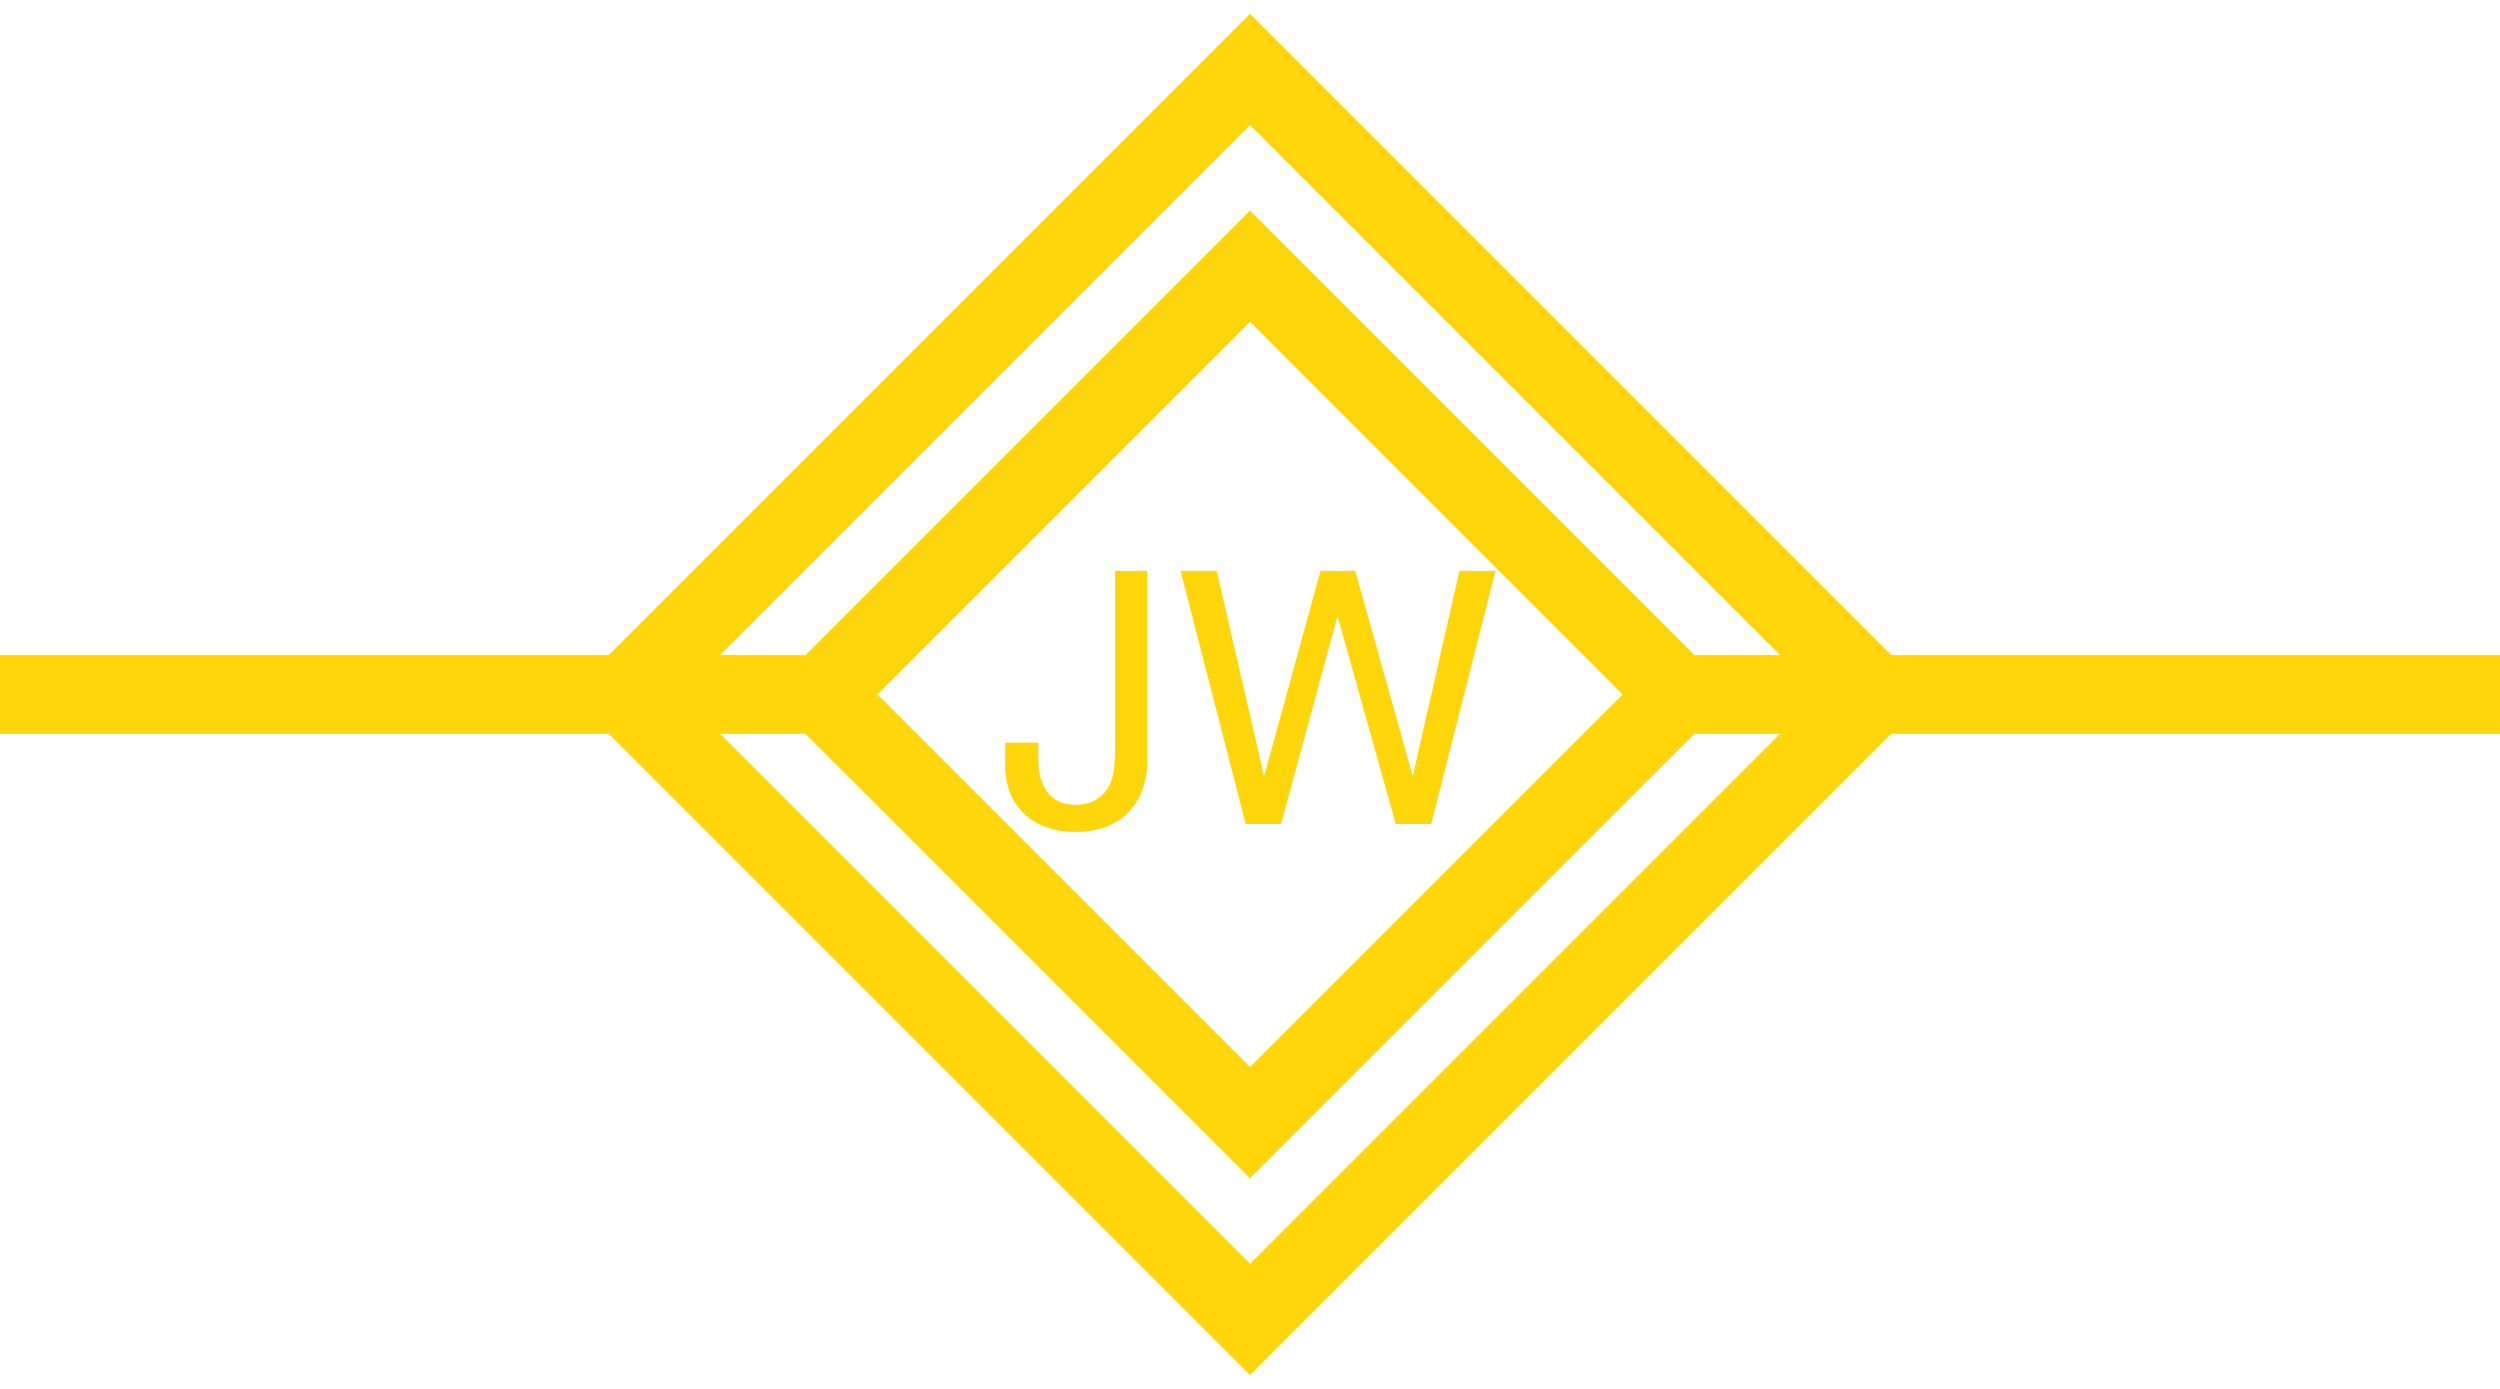
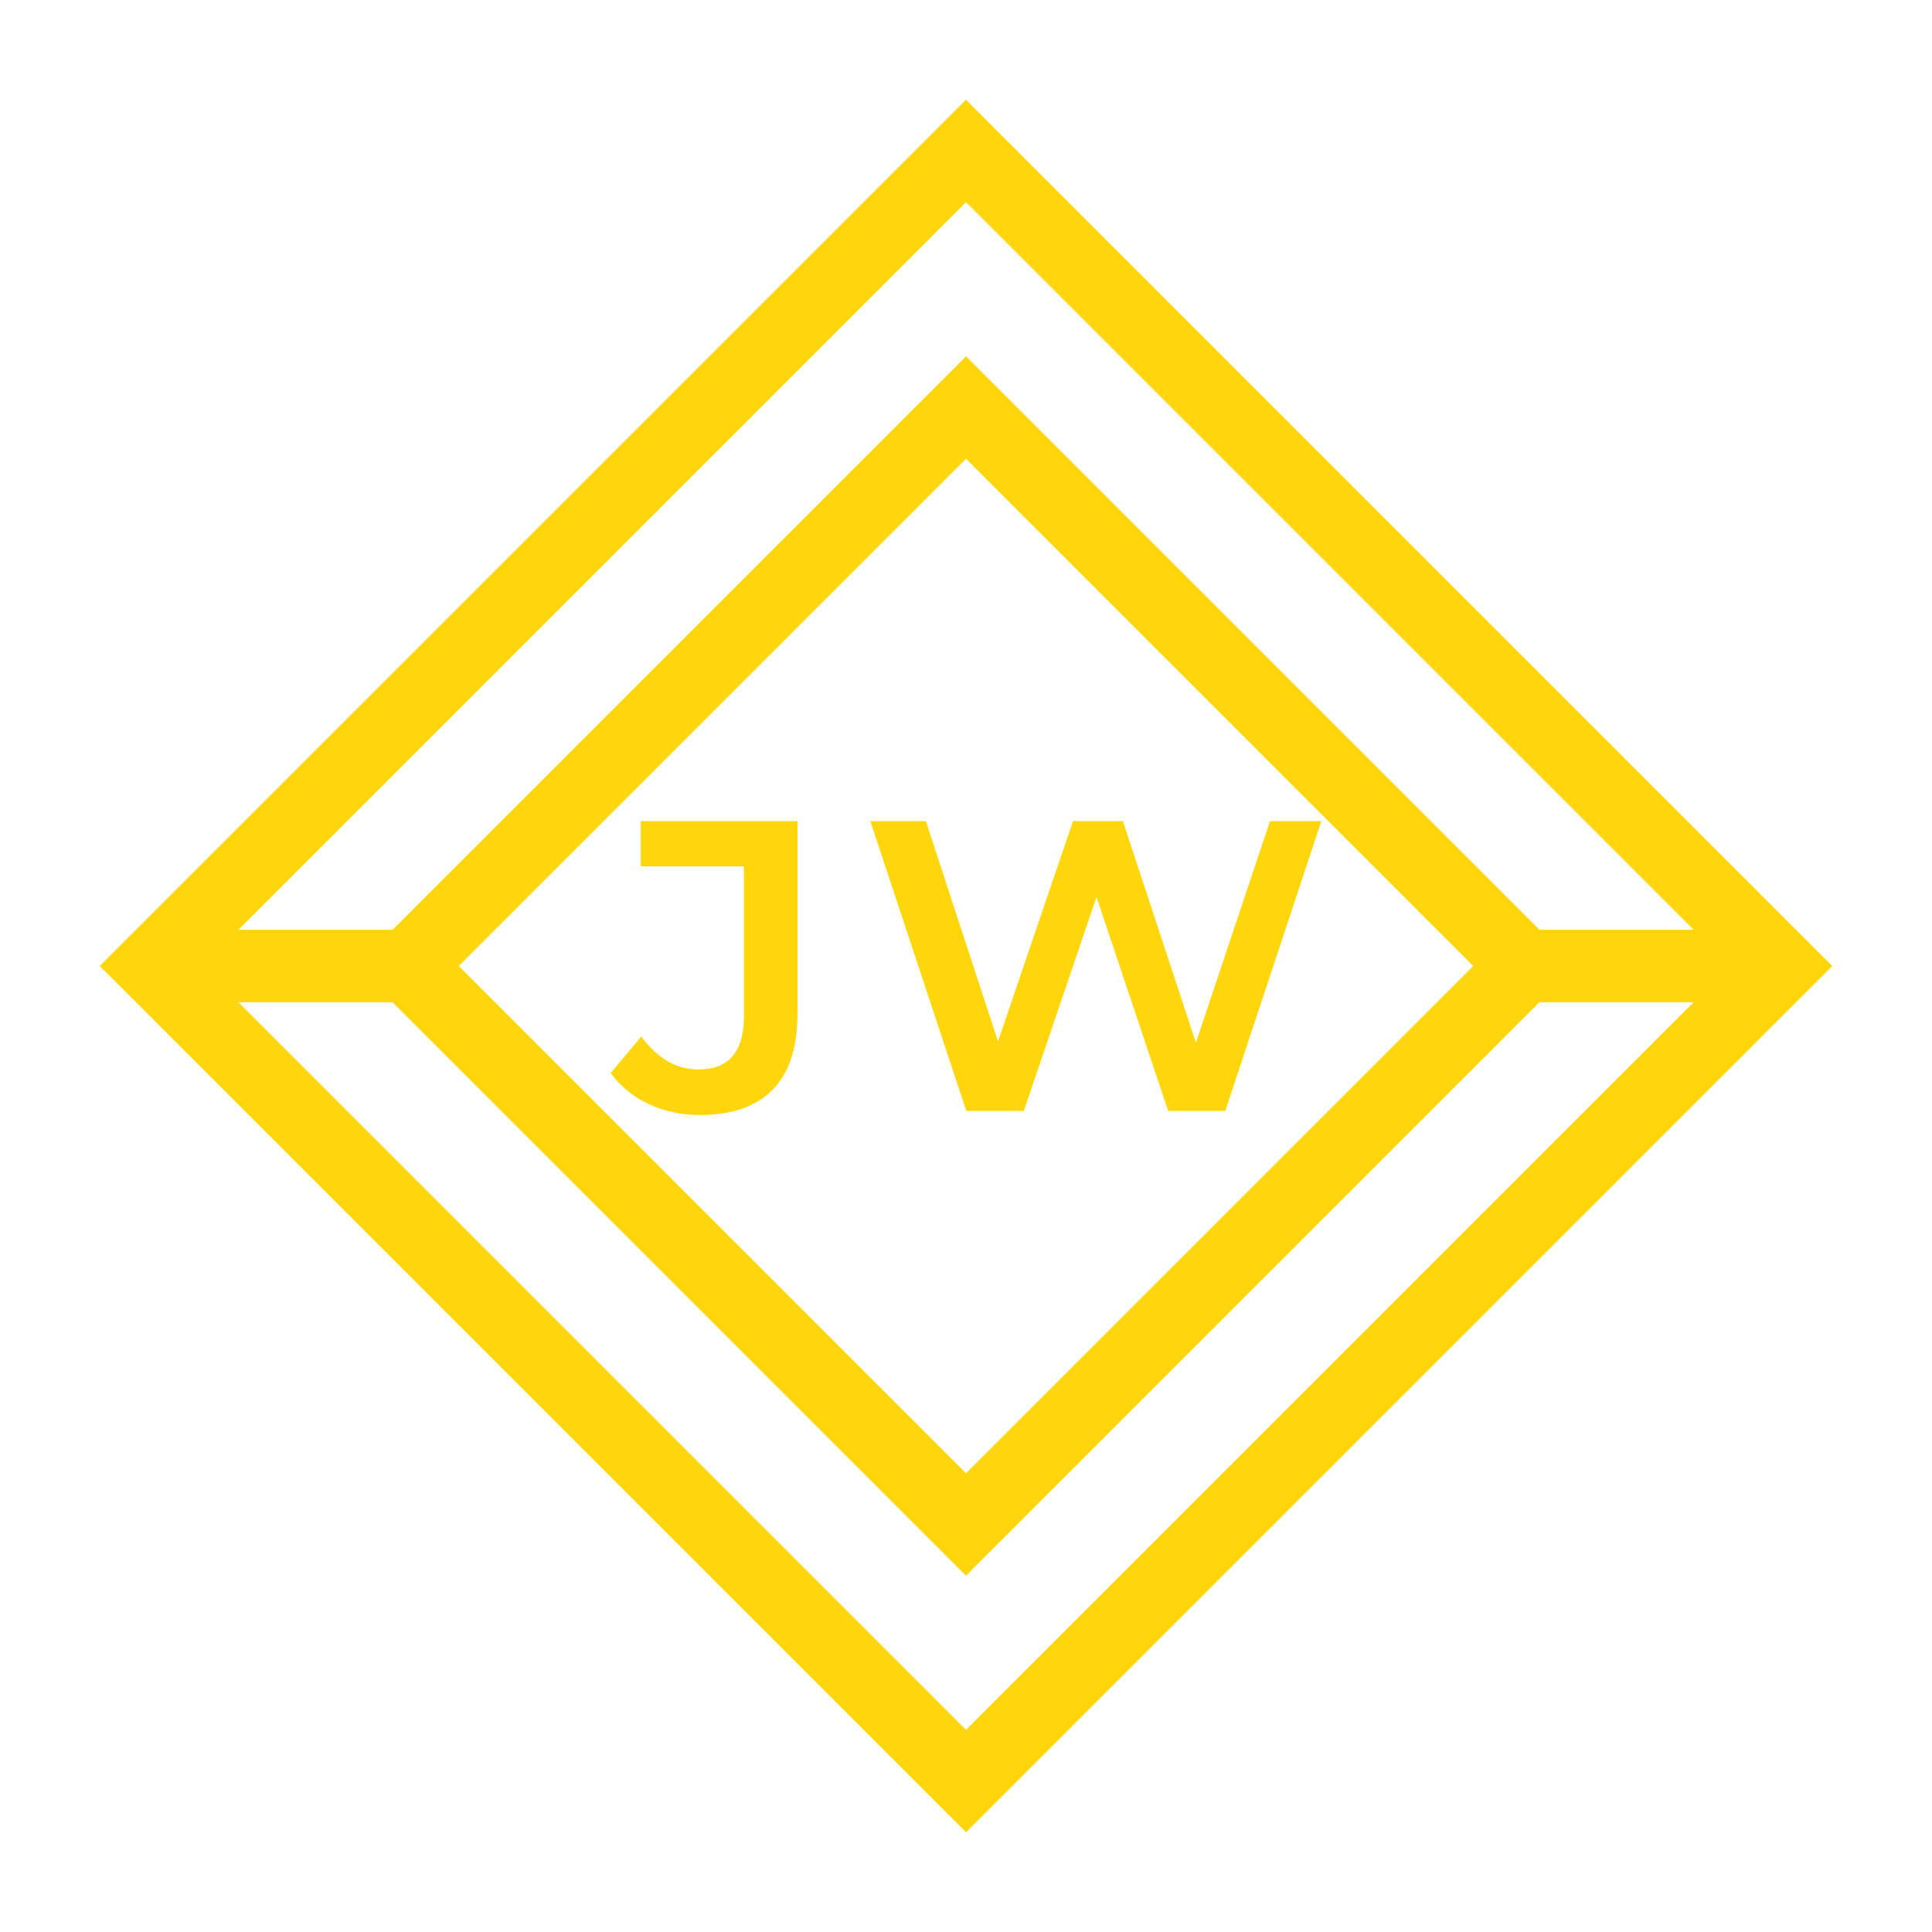
- <svg xmlns="http://www.w3.org/2000/svg" viewBox="-22 2 108 60" width="432" height="240">
-   <g fill="none" stroke="#ffd60a" stroke-width="3.4">
+ <svg xmlns="http://www.w3.org/2000/svg" viewBox="0 0 64 64" width="640" height="640">
+   <g fill="none" stroke="#ffd60a" stroke-width="2.4">
    <path d="M32 5 59 32 32 59 5 32Z" />
    <path d="M32 13.5 50.5 32 32 50.5 13.5 32Z" />
-     <path d="M-22 32H13.5M50.5 32H86" />
+     <path d="M5 32H13.5M50.5 32H59" />
  </g>
-   <text x="32" y="37.6" text-anchor="middle" font-family="Helvetica Neue,Helvetica,Arial,sans-serif" font-weight="400" font-size="15" fill="#ffd60a">JW</text>
+   <path fill="#ffd60a" d="M23.183 36.936Q22.274 36.936 21.5 36.578Q20.726 36.221 20.23 35.545L21.243 34.336Q21.639 34.874 22.111 35.15Q22.583 35.426 23.148 35.426Q24.644 35.426 24.644 33.659V28.698H21.225V27.2H26.418V33.563Q26.418 35.263 25.594 36.099Q24.771 36.936 23.183 36.936ZM32.01 36.8 28.83 27.2H30.67L33.511 35.878H32.59L35.545 27.2H37.196L40.057 35.878H39.169L42.071 27.2H43.77L40.59 36.8H38.697L36.074 28.968H36.576L33.915 36.8Z" />
</svg>
